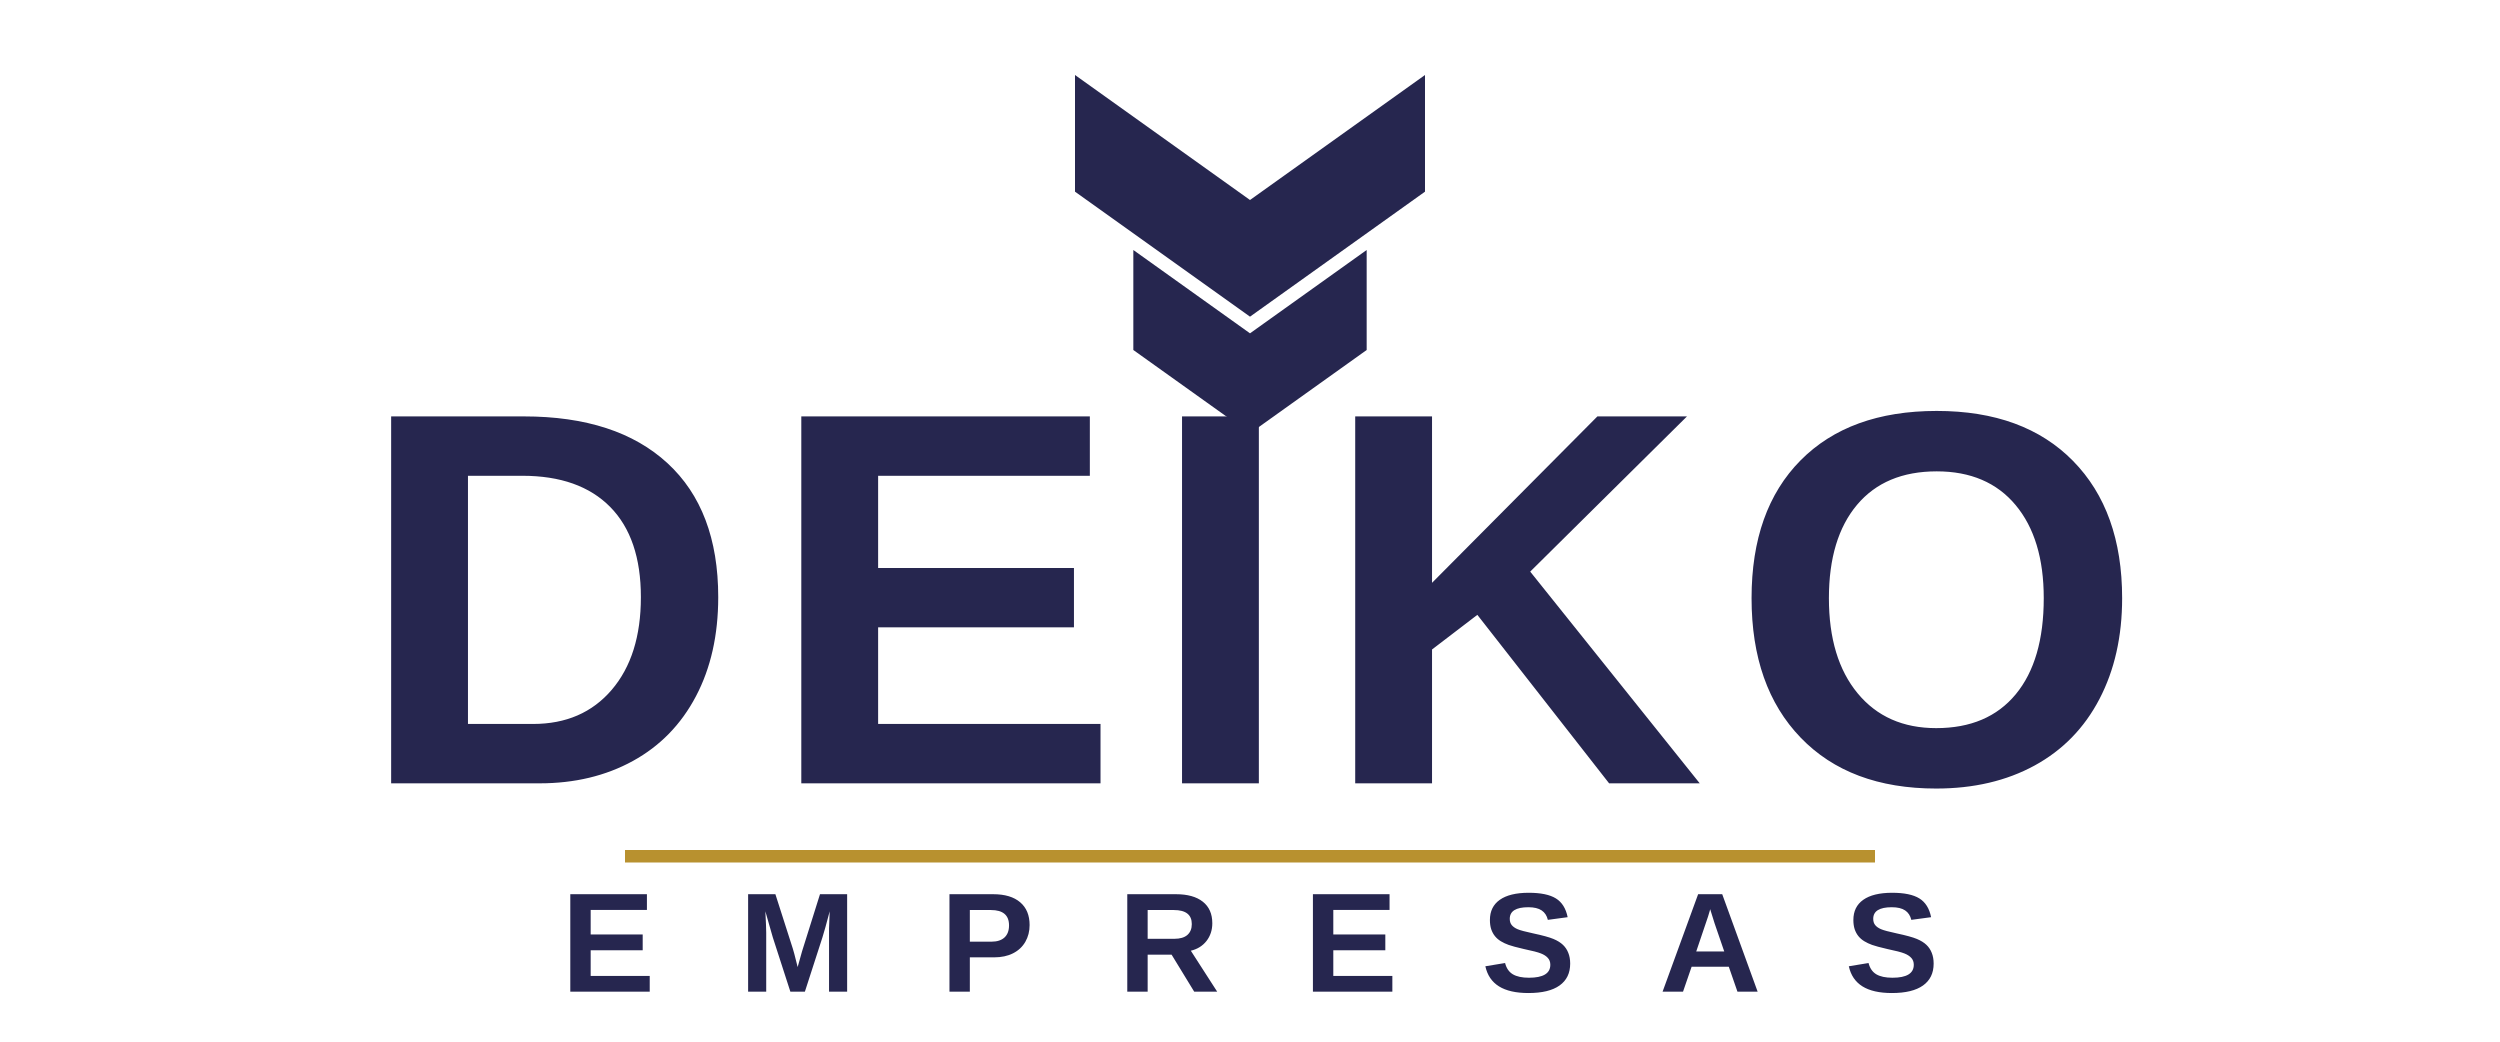
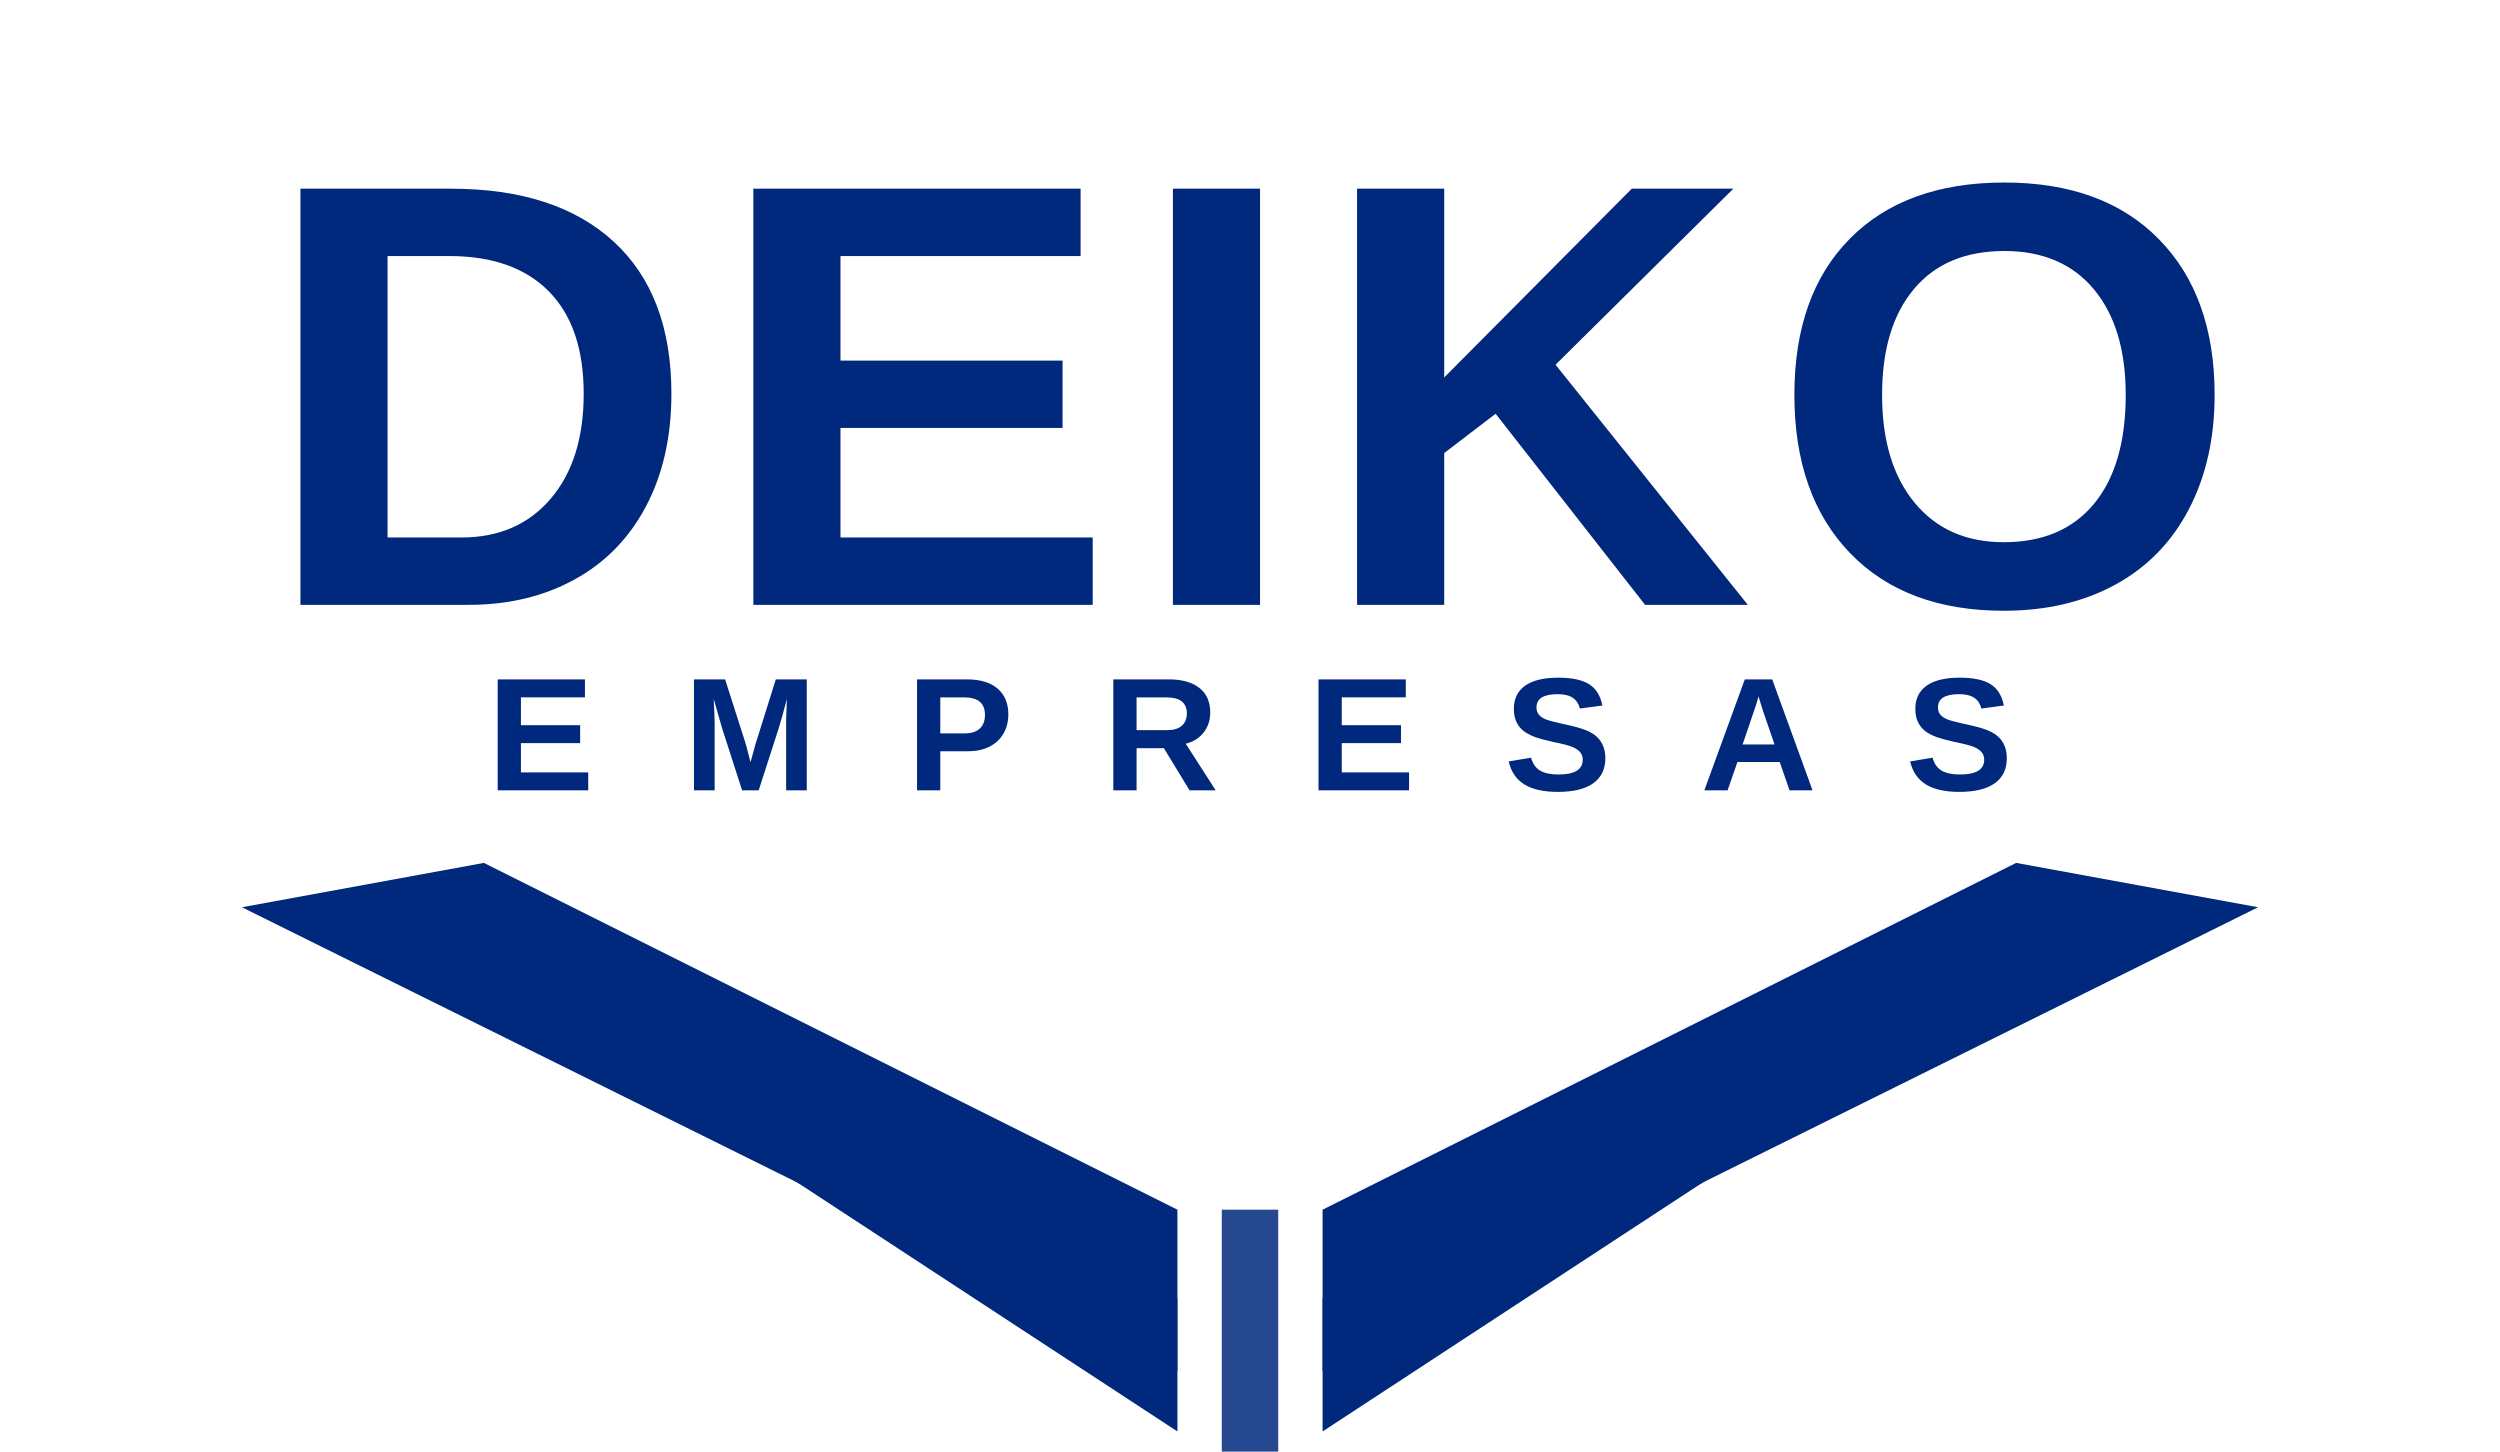
- <svg xmlns="http://www.w3.org/2000/svg" viewBox="0 0 600 250">
-   <g fill="#26264f">
-     <path d="M258 18 L300 48 L342 18 L342 46 L300 76 L258 46 Z" />
-     <path d="M272 60 L300 80 L328 60 L328 84 L300 104 L272 84 Z" />
+ <svg xmlns="http://www.w3.org/2000/svg" viewBox="0 0 620 360">
+   <text x="310" y="150" text-anchor="middle" font-family="Arial Black, Arial, sans-serif" font-weight="900" font-size="150" letter-spacing="4" fill="#00287d">DEIKO</text>
+   <text x="310" y="196" text-anchor="middle" font-family="Arial, sans-serif" font-weight="700" font-size="40" letter-spacing="22" fill="#00287d">EMPRESAS</text>
+   <g fill="#00287d">
+     <path d="M60 225 L292 340 L292 300 L120 214 Z" />
+     <path d="M560 225 L328 340 L328 300 L500 214 Z" />
+     <path d="M150 262 L292 355 L292 322 L188 258 Z" />
+     <path d="M470 262 L328 355 L328 322 L432 258 Z" />
  </g>
-   <text x="300" y="188" text-anchor="middle" font-family="Arial Black, Arial, sans-serif" font-weight="900" font-size="128" letter-spacing="6" fill="#26264f">DEIKO</text>
-   <rect x="150" y="204" width="300" height="3" fill="#b8912f" />
-   <text x="300" y="238" text-anchor="middle" font-family="Arial, sans-serif" font-weight="700" font-size="34" letter-spacing="20" fill="#26264f">EMPRESAS</text>
+   <rect x="303" y="300" width="14" height="60" fill="#264890" />
</svg>
